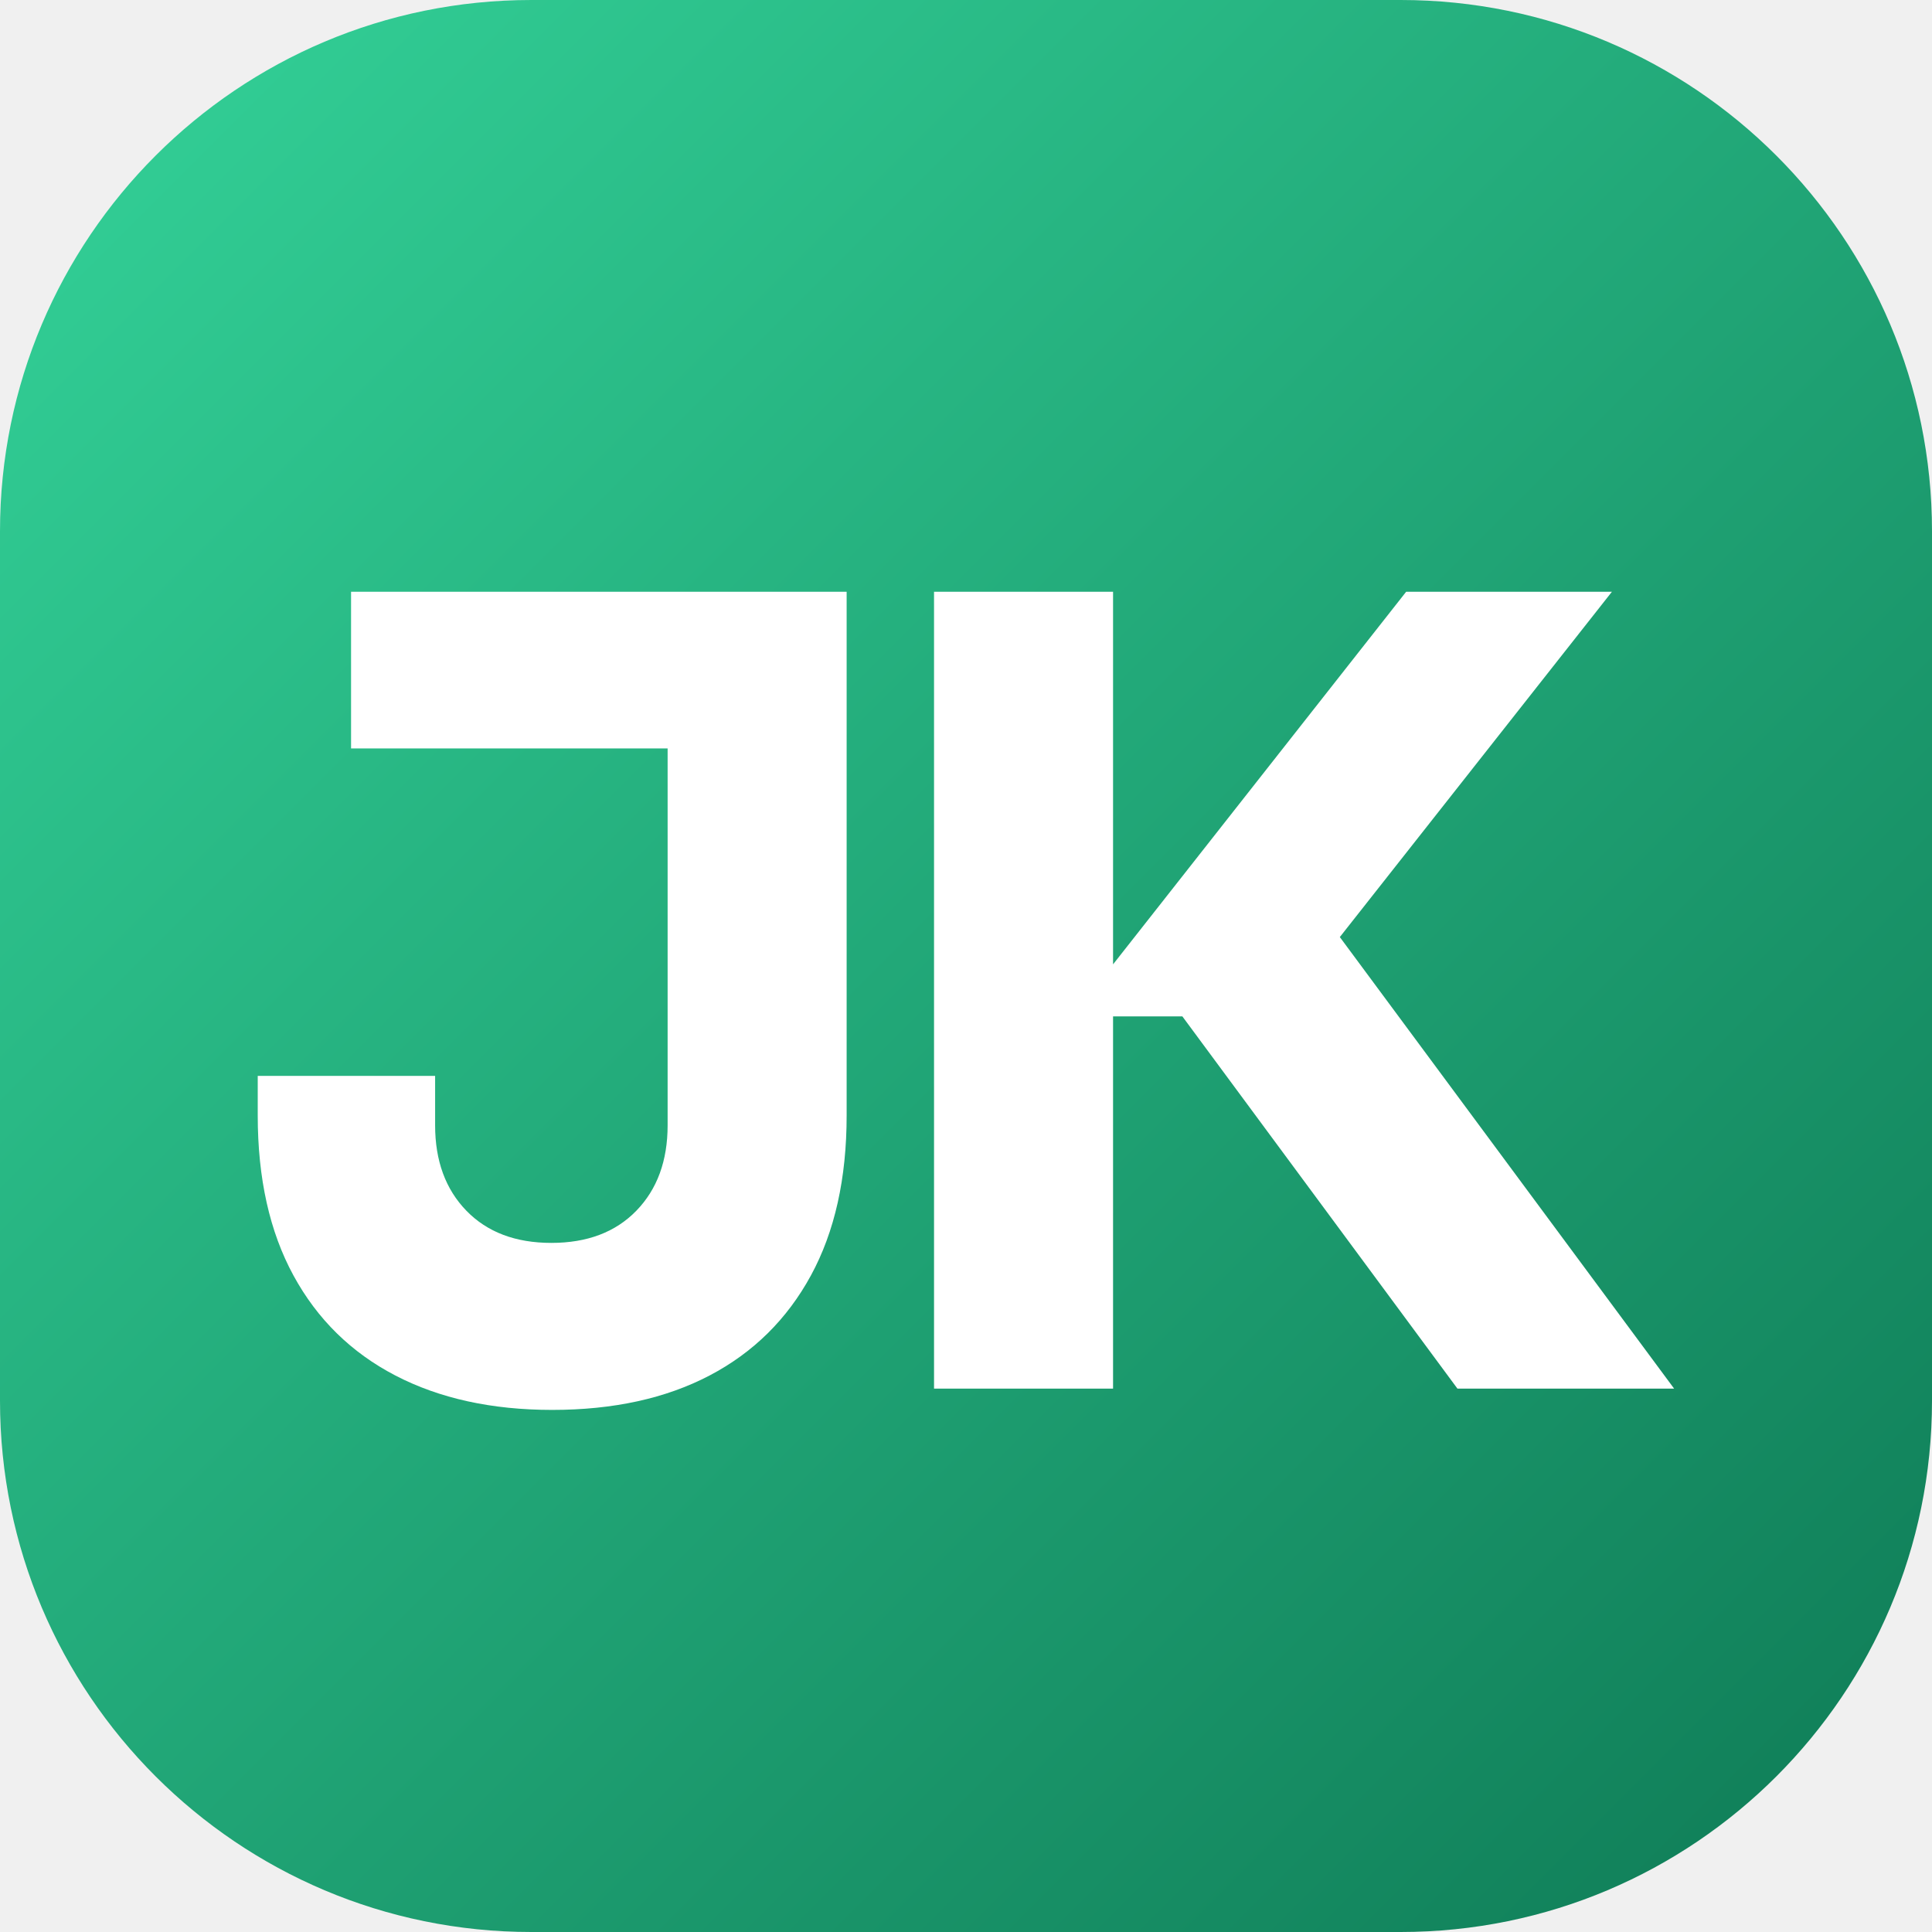
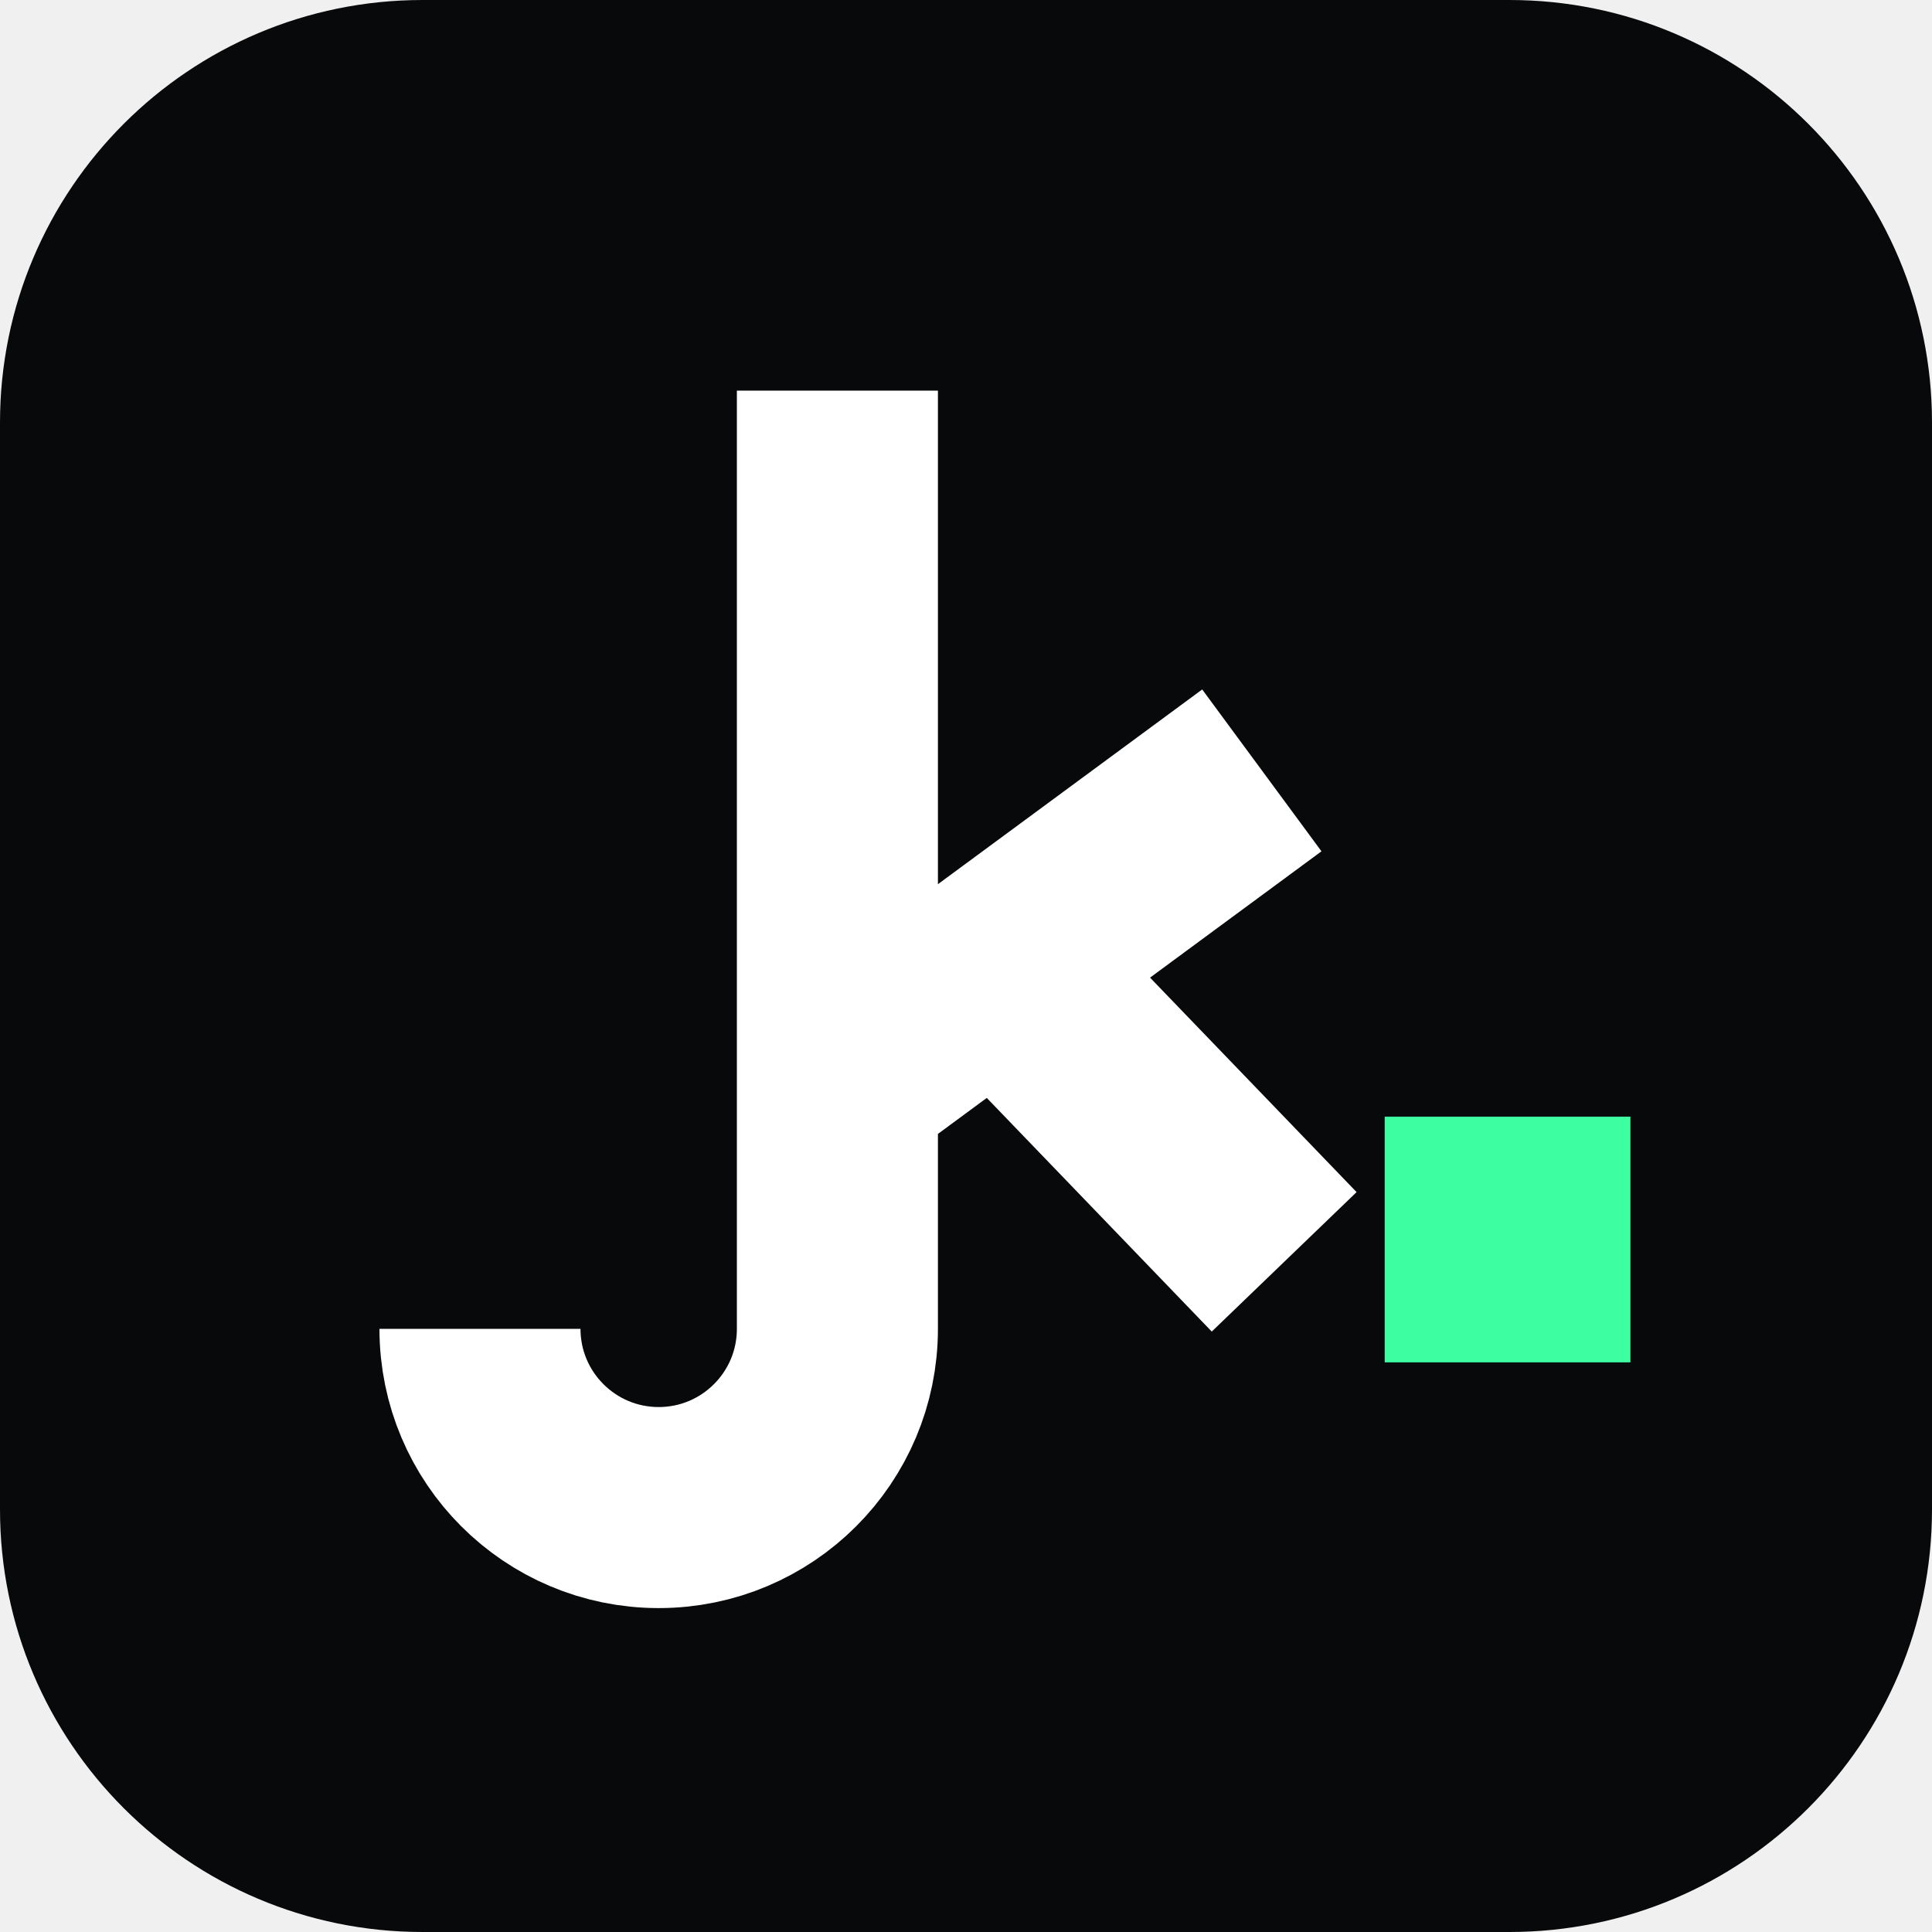
- <svg xmlns="http://www.w3.org/2000/svg" viewBox="0 0 40 40" role="img" aria-label="Webdesign Janosch Krause">
-   <defs>
-     <linearGradient id="jk-g" x1="0" y1="0" x2="1" y2="1">
-       <stop offset="0" stop-color="#34D399" />
-       <stop offset="1" stop-color="#0E7A55" />
-     </linearGradient>
-   </defs>
-   <rect width="40" height="40" rx="11" fill="url(#jk-g)" />
-   <g fill="#fff">
-     <path transform="translate(4.579 28.750) scale(0.0226 -0.0226)" d="M303.25 -19.5Q220.25 -19.5 159.625 12.0Q99 43.5 66.25 103.625Q33.5 163.75 33.5 250.25V286.5H196V241.25Q196 192.5 224.625 163.0Q253.25 133.5 302.5 133.5Q351.75 133.5 380.375 163.0Q409 192.5 409 241.25V606.5H573V250.25Q573 163.75 540.25 103.625Q507.5 43.5 447.375 12.0Q387.25 -19.5 303.25 -19.5ZM119 586.5V730H573V586.5Z" />
-     <path transform="translate(17.485 28.750) scale(0.0226 -0.0226)" d="M561.5 0 309.5 341H208.5L514.5 730H703L428 381L425.75 451.5L760 0ZM82 0V730H246V0Z" />
+ <svg xmlns="http://www.w3.org/2000/svg" viewBox="0 0 64 64">
+   <rect width="64" height="64" rx="14" fill="#07090A" />
+   <g transform="translate(8.5 8.5) scale(.74)">
+     <path d="M26 6V48a8 8 0 0 1-16 0M45 23 26 37M33 31.5 46 45" fill="none" stroke="#FFFFFF" stroke-width="9" stroke-linecap="butt" stroke-linejoin="miter" stroke-miterlimit="10" />
+     <rect x="50.5" y="38.5" width="11" height="11" fill="#3DFFA2" />
  </g>
</svg>
